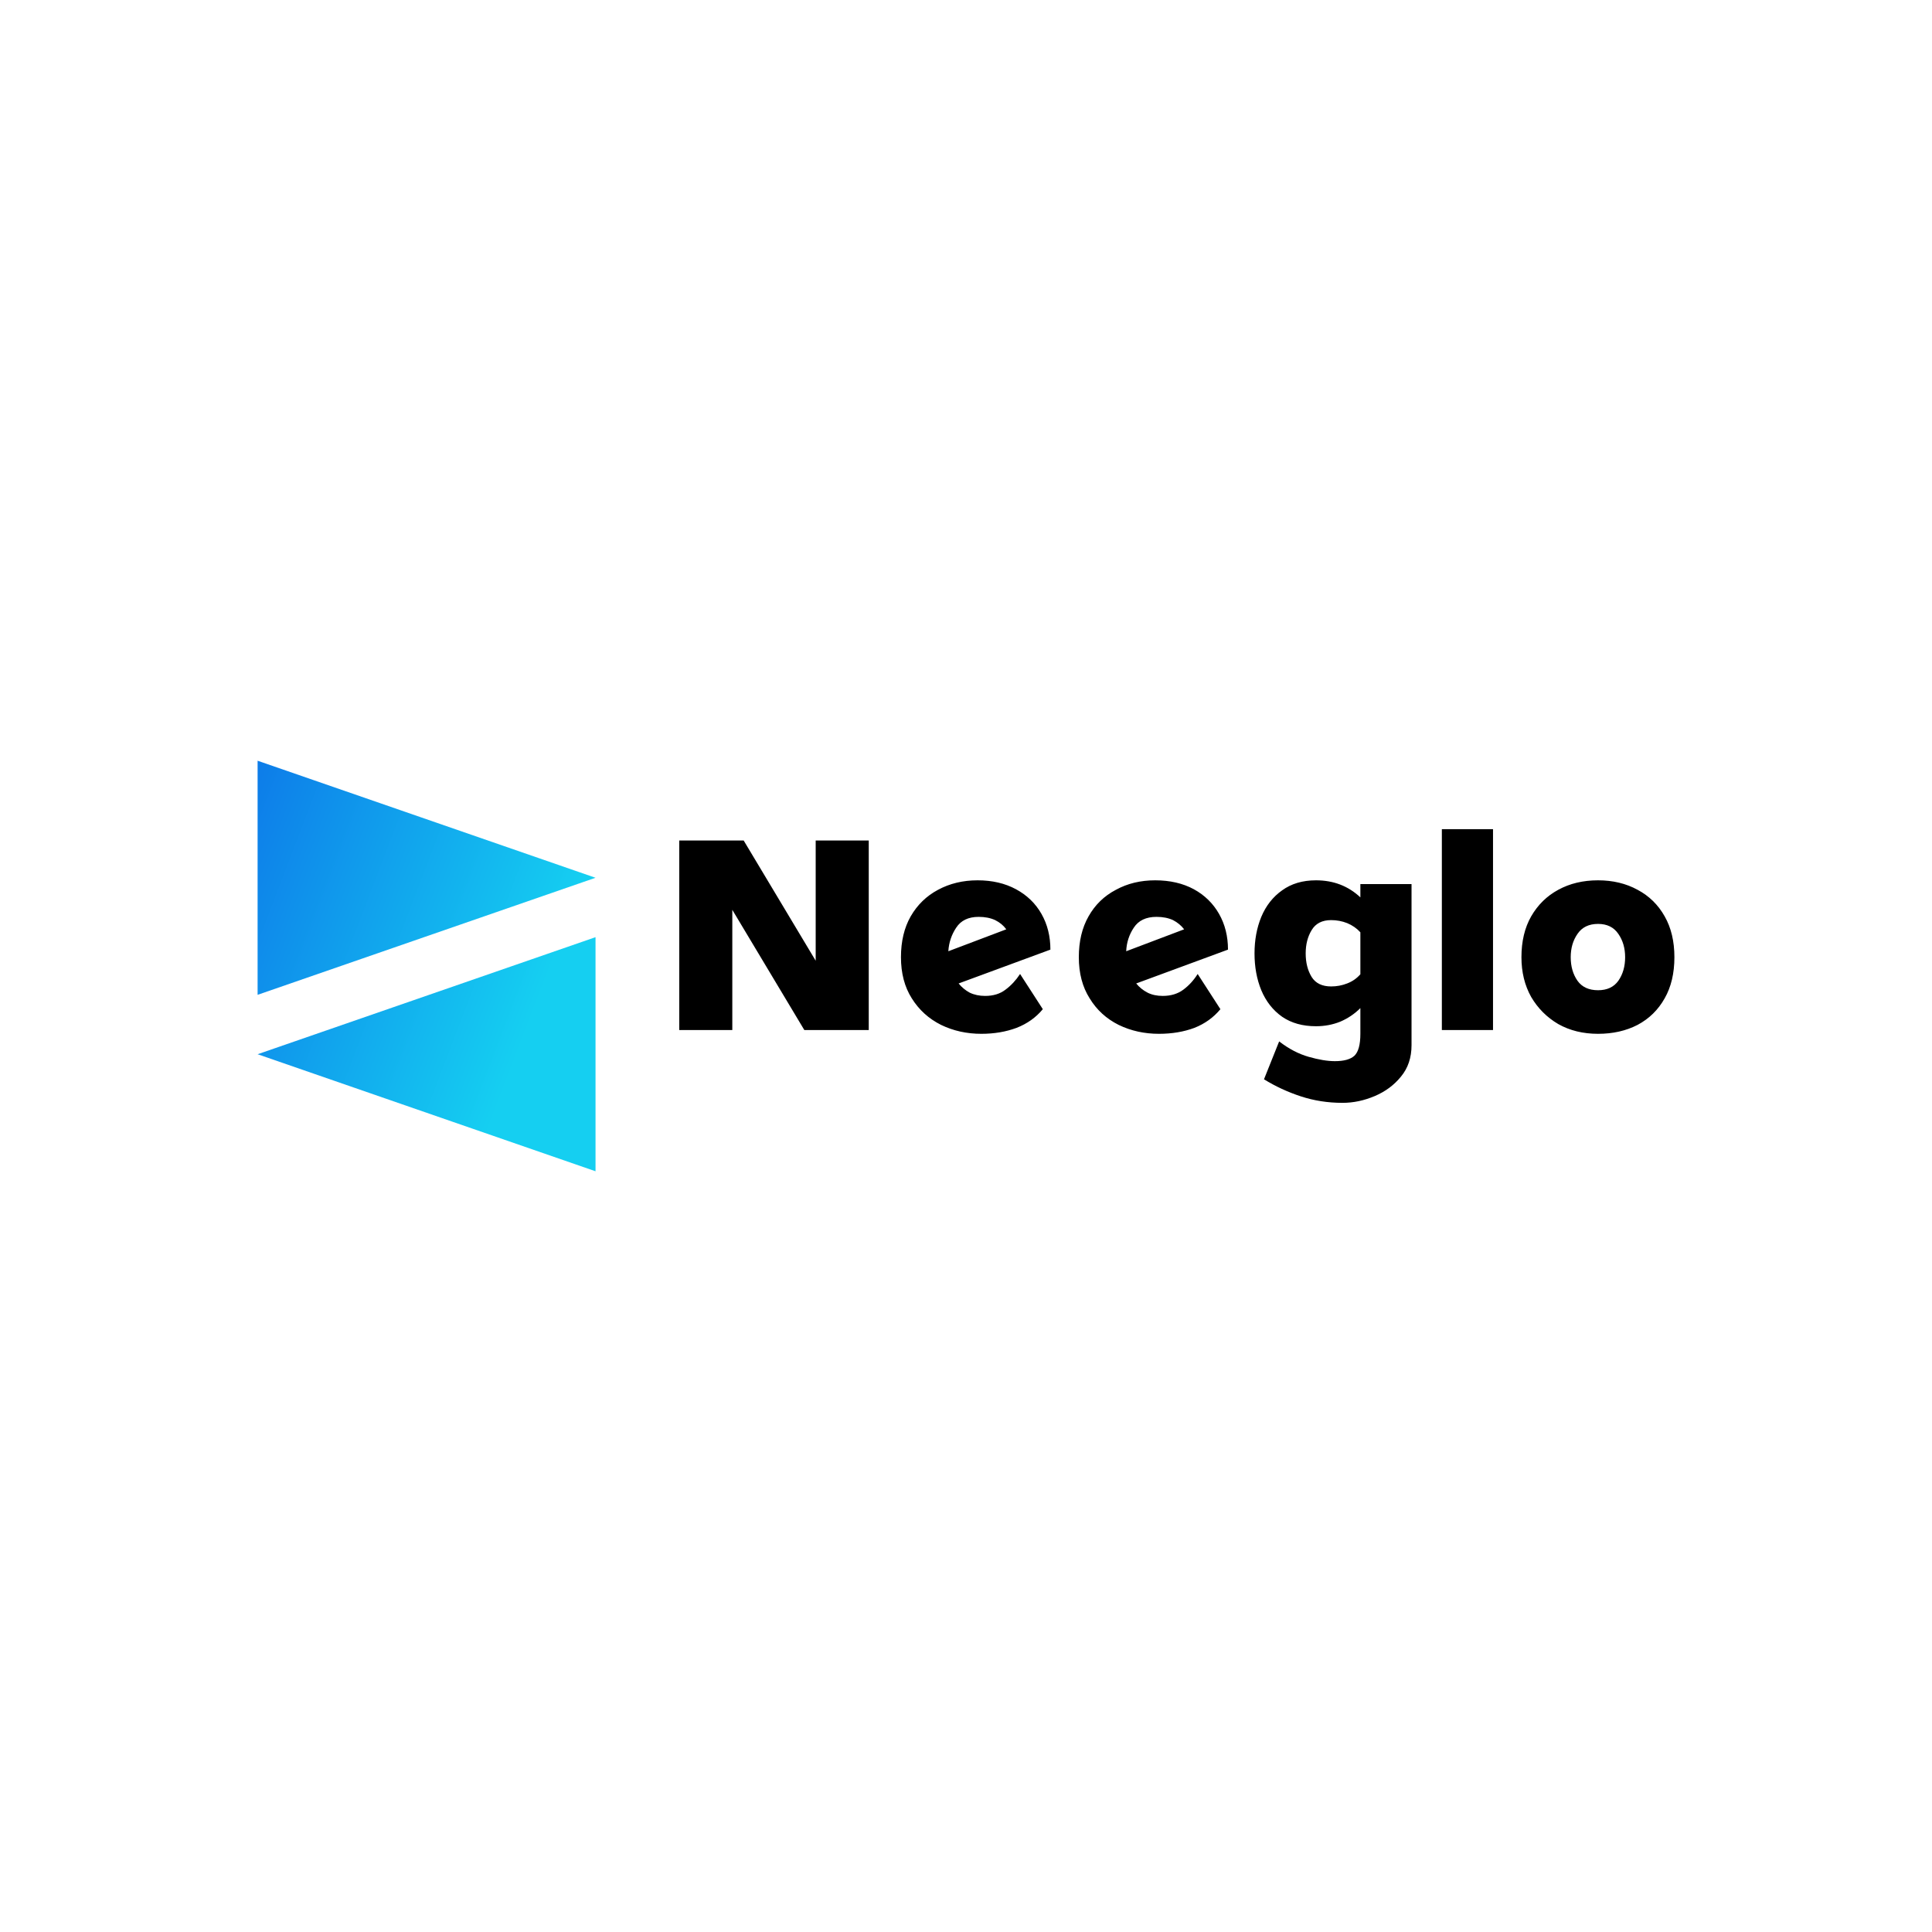
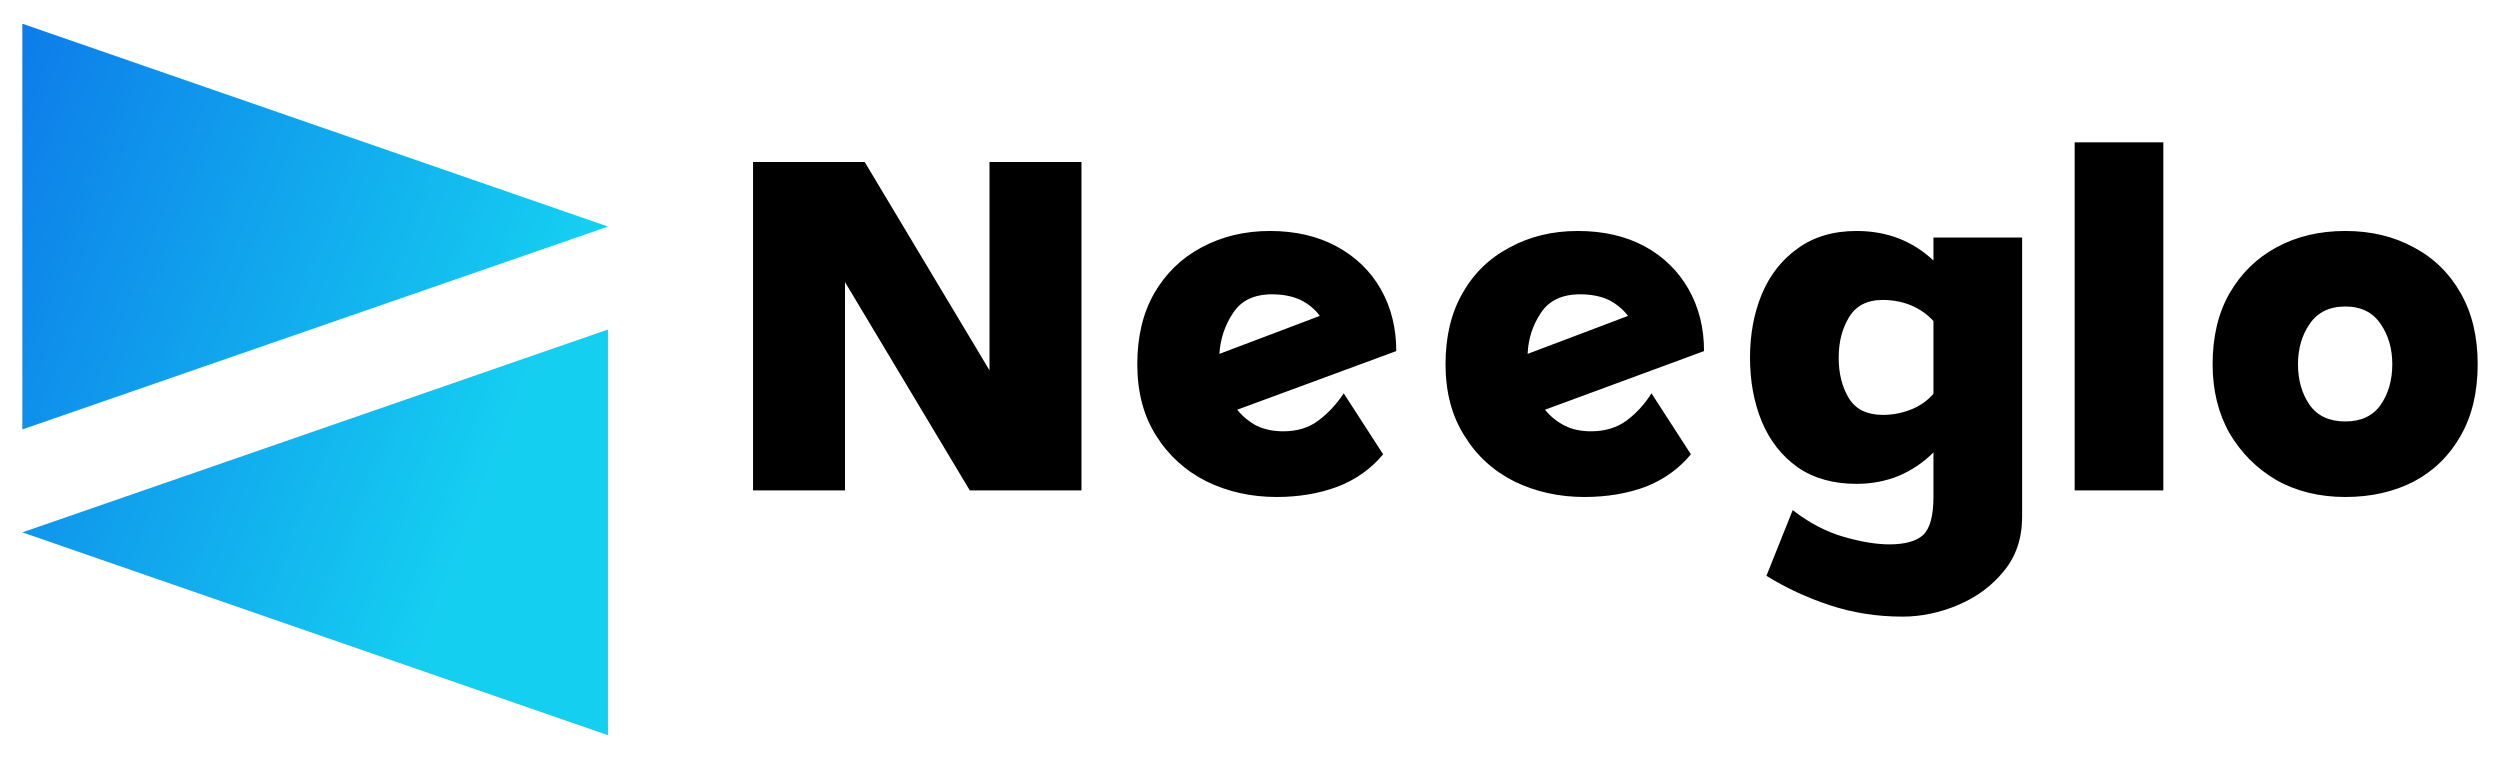
- <svg xmlns="http://www.w3.org/2000/svg" data-v-fde0c5aa="" viewBox="0 0 300 300" class="iconLeft">
+ <svg xmlns="http://www.w3.org/2000/svg" data-v-fde0c5aa="" viewBox="38 116 224 68" class="iconLeft">
  <defs data-v-fde0c5aa="" />
  <rect data-v-fde0c5aa="" fill="transparent" x="0" y="0" width="300px" height="300px" class="logo-background-square" />
  <defs data-v-fde0c5aa="" />
  <g data-v-fde0c5aa="" id="05c49dca-072f-4c9c-bb32-3667714e5c4f" fill="#000000" transform="matrix(4.20367,0,0,4.20367,102.8248,122.6972)">
    <path d="M0.63 1.86L0.63 8.86L2.59 8.86L2.59 4.42L5.25 8.86L7.63 8.86L7.63 1.86L5.67 1.86L5.67 6.30L3.01 1.86L0.63 1.86ZM8.82 6.17L8.82 6.17Q8.82 7.06 9.22 7.69Q9.62 8.33 10.30 8.67Q10.98 9.00 11.79 9.00L11.79 9.00Q12.50 9.00 13.09 8.78Q13.68 8.55 14.06 8.09L14.06 8.09L13.22 6.79Q12.99 7.14 12.68 7.37Q12.38 7.60 11.93 7.60L11.93 7.60Q11.61 7.60 11.36 7.48Q11.12 7.35 10.95 7.14L10.95 7.14L14.34 5.89Q14.34 5.15 14.01 4.57Q13.68 3.99 13.07 3.66Q12.46 3.33 11.65 3.33L11.65 3.33Q10.84 3.33 10.19 3.68Q9.55 4.02 9.18 4.66Q8.82 5.29 8.82 6.17ZM12.71 5.14L12.71 5.14L10.57 5.95Q10.60 5.47 10.86 5.08Q11.12 4.68 11.69 4.68L11.69 4.68Q12.04 4.68 12.30 4.80Q12.56 4.93 12.71 5.14ZM15.39 6.17L15.39 6.17Q15.39 7.06 15.79 7.69Q16.18 8.33 16.86 8.67Q17.54 9.00 18.35 9.00L18.35 9.00Q19.07 9.00 19.66 8.78Q20.24 8.55 20.62 8.09L20.62 8.09L19.78 6.79Q19.56 7.14 19.25 7.37Q18.94 7.60 18.49 7.60L18.49 7.60Q18.17 7.60 17.93 7.48Q17.68 7.35 17.51 7.14L17.51 7.14L20.90 5.89Q20.90 5.15 20.57 4.57Q20.24 3.99 19.64 3.66Q19.03 3.33 18.21 3.33L18.21 3.33Q17.40 3.33 16.76 3.68Q16.11 4.02 15.75 4.66Q15.39 5.29 15.39 6.17ZM19.28 5.14L19.28 5.14L17.14 5.95Q17.16 5.47 17.42 5.08Q17.68 4.68 18.26 4.68L18.26 4.68Q18.61 4.68 18.87 4.80Q19.12 4.93 19.28 5.14ZM25.79 8.05L25.79 8.05L25.79 9.00Q25.79 9.60 25.57 9.81Q25.35 10.01 24.85 10.01L24.85 10.01Q24.44 10.01 23.88 9.85Q23.32 9.69 22.79 9.28L22.79 9.28L22.23 10.68Q22.86 11.07 23.59 11.31Q24.32 11.55 25.13 11.55L25.13 11.55Q25.73 11.55 26.32 11.30Q26.91 11.05 27.29 10.58Q27.68 10.11 27.68 9.42L27.68 9.42L27.68 3.47L25.79 3.47L25.79 3.96Q25.12 3.33 24.15 3.33L24.15 3.33Q23.41 3.33 22.90 3.70Q22.39 4.06 22.13 4.68Q21.88 5.29 21.88 6.03L21.88 6.03Q21.88 6.78 22.13 7.39Q22.39 8.01 22.90 8.37Q23.41 8.72 24.15 8.72L24.15 8.72Q24.63 8.72 25.05 8.55Q25.47 8.37 25.79 8.05ZM25.79 5.25L25.79 5.25L25.79 6.80Q25.59 7.03 25.30 7.14Q25.02 7.25 24.71 7.25L24.71 7.25Q24.21 7.25 23.99 6.90Q23.77 6.54 23.77 6.03L23.77 6.03Q23.77 5.53 23.99 5.17Q24.21 4.80 24.71 4.80L24.71 4.80Q25.02 4.80 25.30 4.91Q25.59 5.03 25.79 5.25ZM28.80 1.44L28.80 8.86L30.69 8.86L30.69 1.44L28.80 1.44ZM33.56 6.17L33.56 6.17Q33.56 5.67 33.81 5.31Q34.06 4.94 34.57 4.94L34.57 4.94Q35.07 4.94 35.32 5.31Q35.57 5.67 35.57 6.17L35.57 6.17Q35.57 6.68 35.32 7.04Q35.07 7.39 34.57 7.39L34.57 7.39Q34.06 7.39 33.81 7.04Q33.56 6.68 33.56 6.17ZM31.74 6.17L31.74 6.17Q31.74 7.00 32.10 7.64Q32.47 8.27 33.10 8.64Q33.74 9.00 34.57 9.00L34.57 9.00Q35.39 9.00 36.03 8.67Q36.67 8.33 37.03 7.69Q37.39 7.06 37.39 6.17L37.39 6.17Q37.39 5.29 37.03 4.66Q36.67 4.02 36.03 3.68Q35.39 3.33 34.57 3.33L34.57 3.33Q33.74 3.33 33.10 3.68Q32.47 4.02 32.10 4.66Q31.74 5.29 31.74 6.17Z" />
  </g>
  <defs data-v-fde0c5aa="">
    <linearGradient data-v-fde0c5aa="" gradientTransform="rotate(25)" id="114b8ecb-1ee0-4978-96c2-367e769e7d60" x1="0%" y1="0%" x2="100%" y2="0%">
      <stop data-v-fde0c5aa="" offset="0%" stop-color="#0D7CE9" stop-opacity="1" />
      <stop data-v-fde0c5aa="" offset="100%" stop-color="#15CFF1" stop-opacity="1" />
    </linearGradient>
  </defs>
  <g data-v-fde0c5aa="" id="56cd9d55-e7cf-462e-bee7-20b4ba274192" stroke="none" fill="url(#114b8ecb-1ee0-4978-96c2-367e769e7d60)" transform="matrix(1.992145,0,0,1.992145,34.36223,118.1257)">
    <path d="m2.83 18.247 26.34-9.124L2.83 0zM29.17 32V13.753L2.83 22.877z" />
  </g>
</svg>
